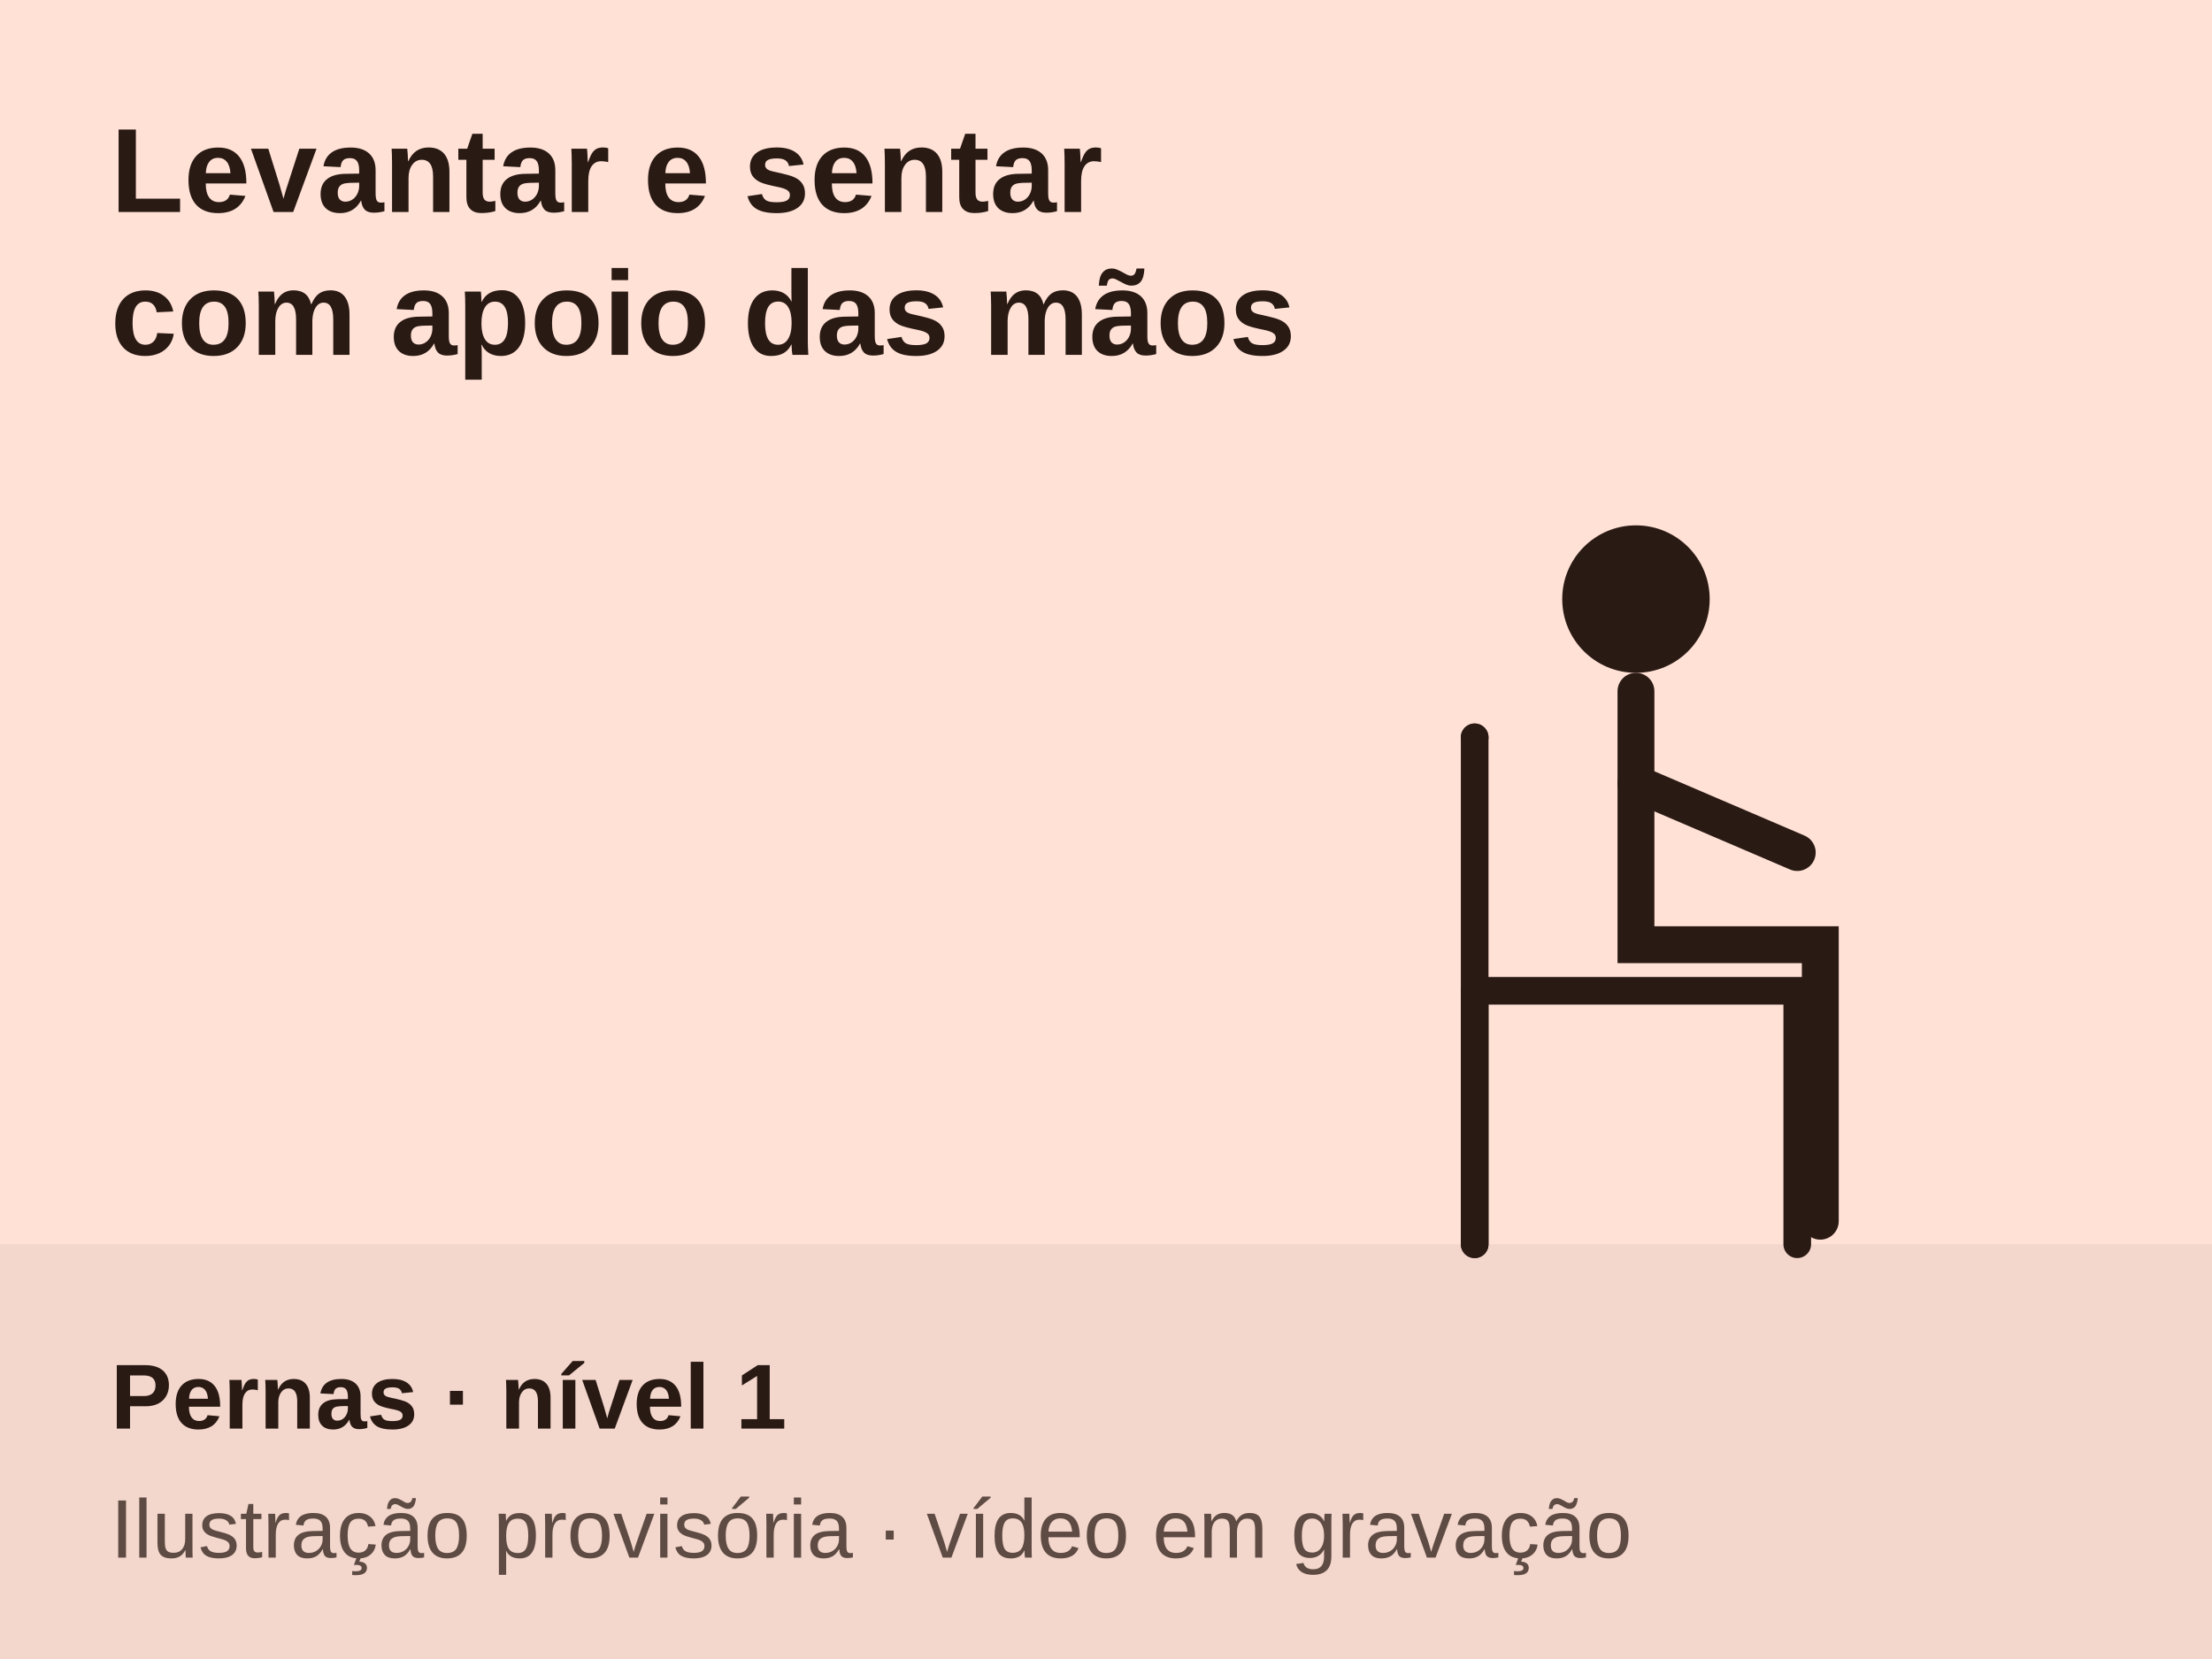
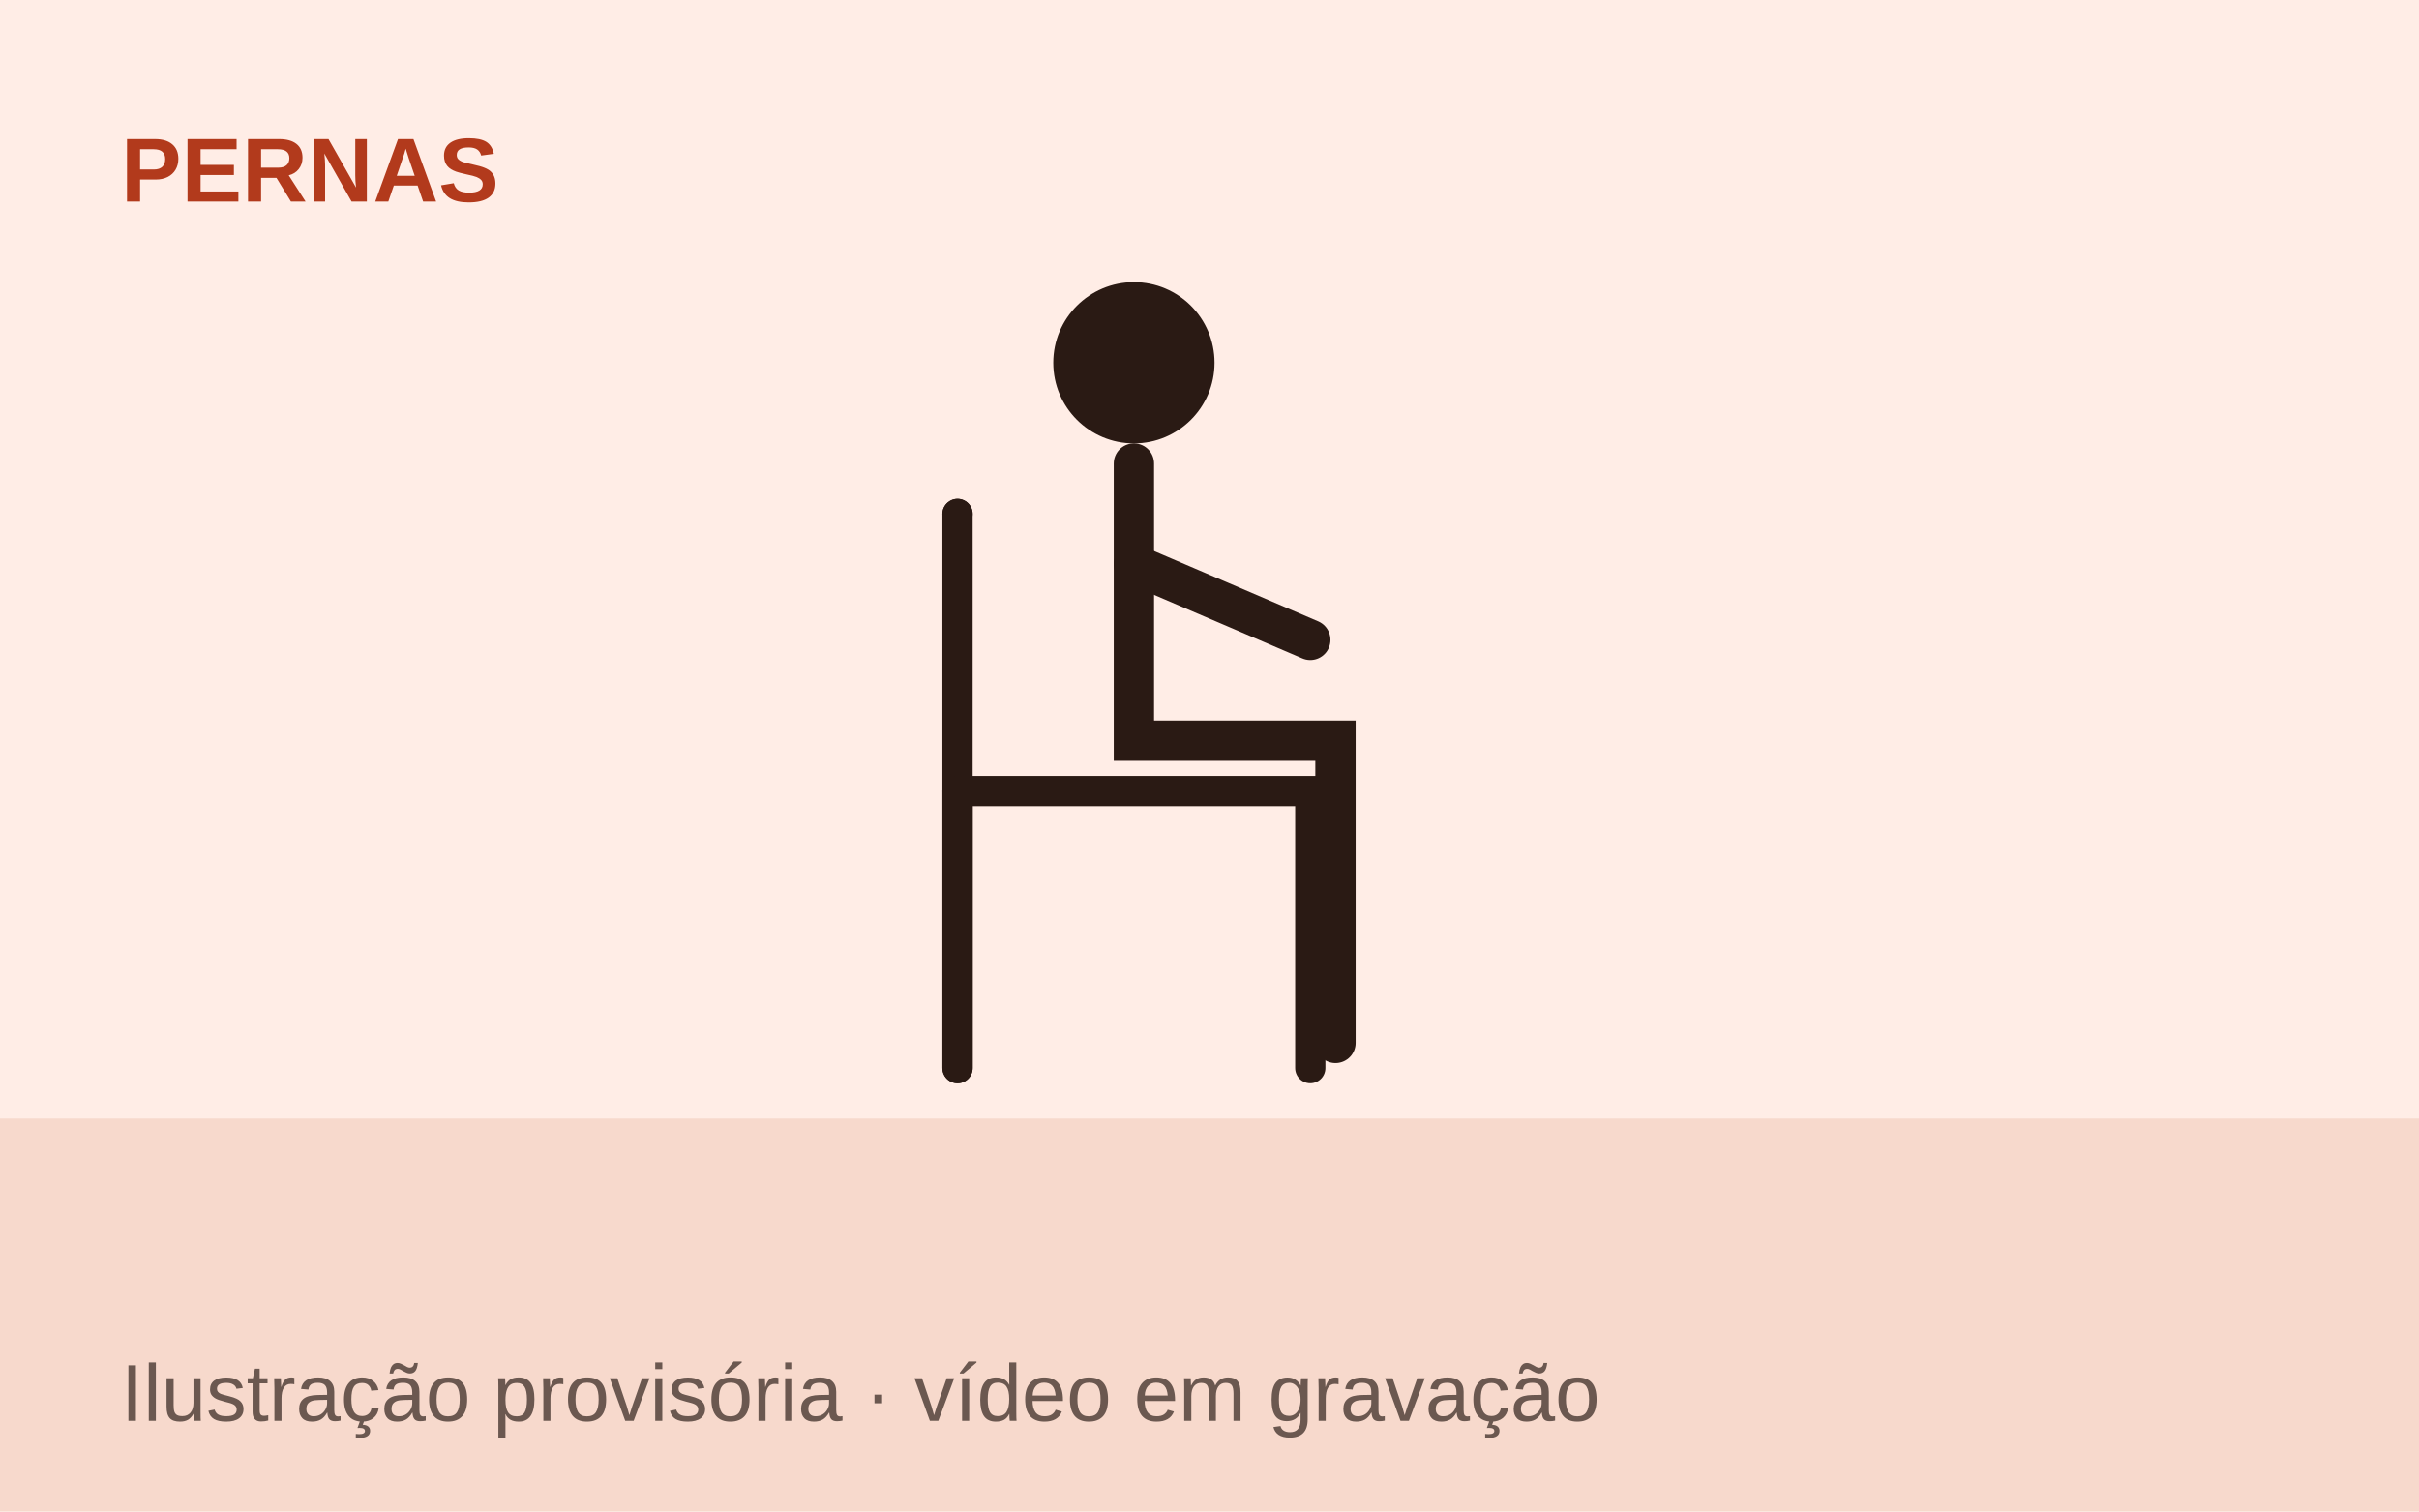
- <svg xmlns="http://www.w3.org/2000/svg" viewBox="0 0 480 360" font-family="Nunito, Arial, sans-serif" fill="#2A1A14">
-   <rect width="480" height="360" fill="#FFE1D6" />
-   <rect x="0" y="270" width="480" height="90" fill="#000" opacity=".05" />
-   <g transform="translate(70 10)">
+ <svg xmlns="http://www.w3.org/2000/svg" viewBox="0 0 480 300" font-family="Nunito, Arial, sans-serif" fill="#2A1A14">
+   <rect width="480" height="300" fill="#FFEDE6" />
+   <rect x="0" y="222" width="480" height="78" fill="#F7D9CC" />
+   <g transform="translate(-60 -48)">
    <g stroke="#2A1A14" stroke-width="6" stroke-linecap="round" fill="none">
      <path d="M250 150 v110" />
      <path d="M250 205 h70 v55" />
      <path d="M250 205 v55" />
      <path d="M250 150 h0" />
    </g>
    <g stroke="#2A1A14" stroke-width="8" stroke-linecap="round" fill="none">
      <path d="M285 140 v55 h40 v60" />
      <path d="M285 160 l35 15" />
    </g>
    <circle cx="285" cy="120" r="16" fill="#2A1A14" />
  </g>
-   <text x="24" y="46" font-size="26" font-weight="800">Levantar e sentar</text>
-   <text x="24" y="77" font-size="26" font-weight="800">com apoio das mãos</text>
-   <text x="24" y="310" font-size="20" font-weight="700">Pernas · nível 1</text>
-   <text x="24" y="338" font-size="18" fill="#5E4B43">Ilustração provisória · vídeo em gravação</text>
+   <text x="24" y="40" font-size="18" font-weight="800" fill="#B23A1C">PERNAS</text>
+   <text x="24" y="282" font-size="16" fill="#6B5850">Ilustração provisória · vídeo em gravação</text>
</svg>
